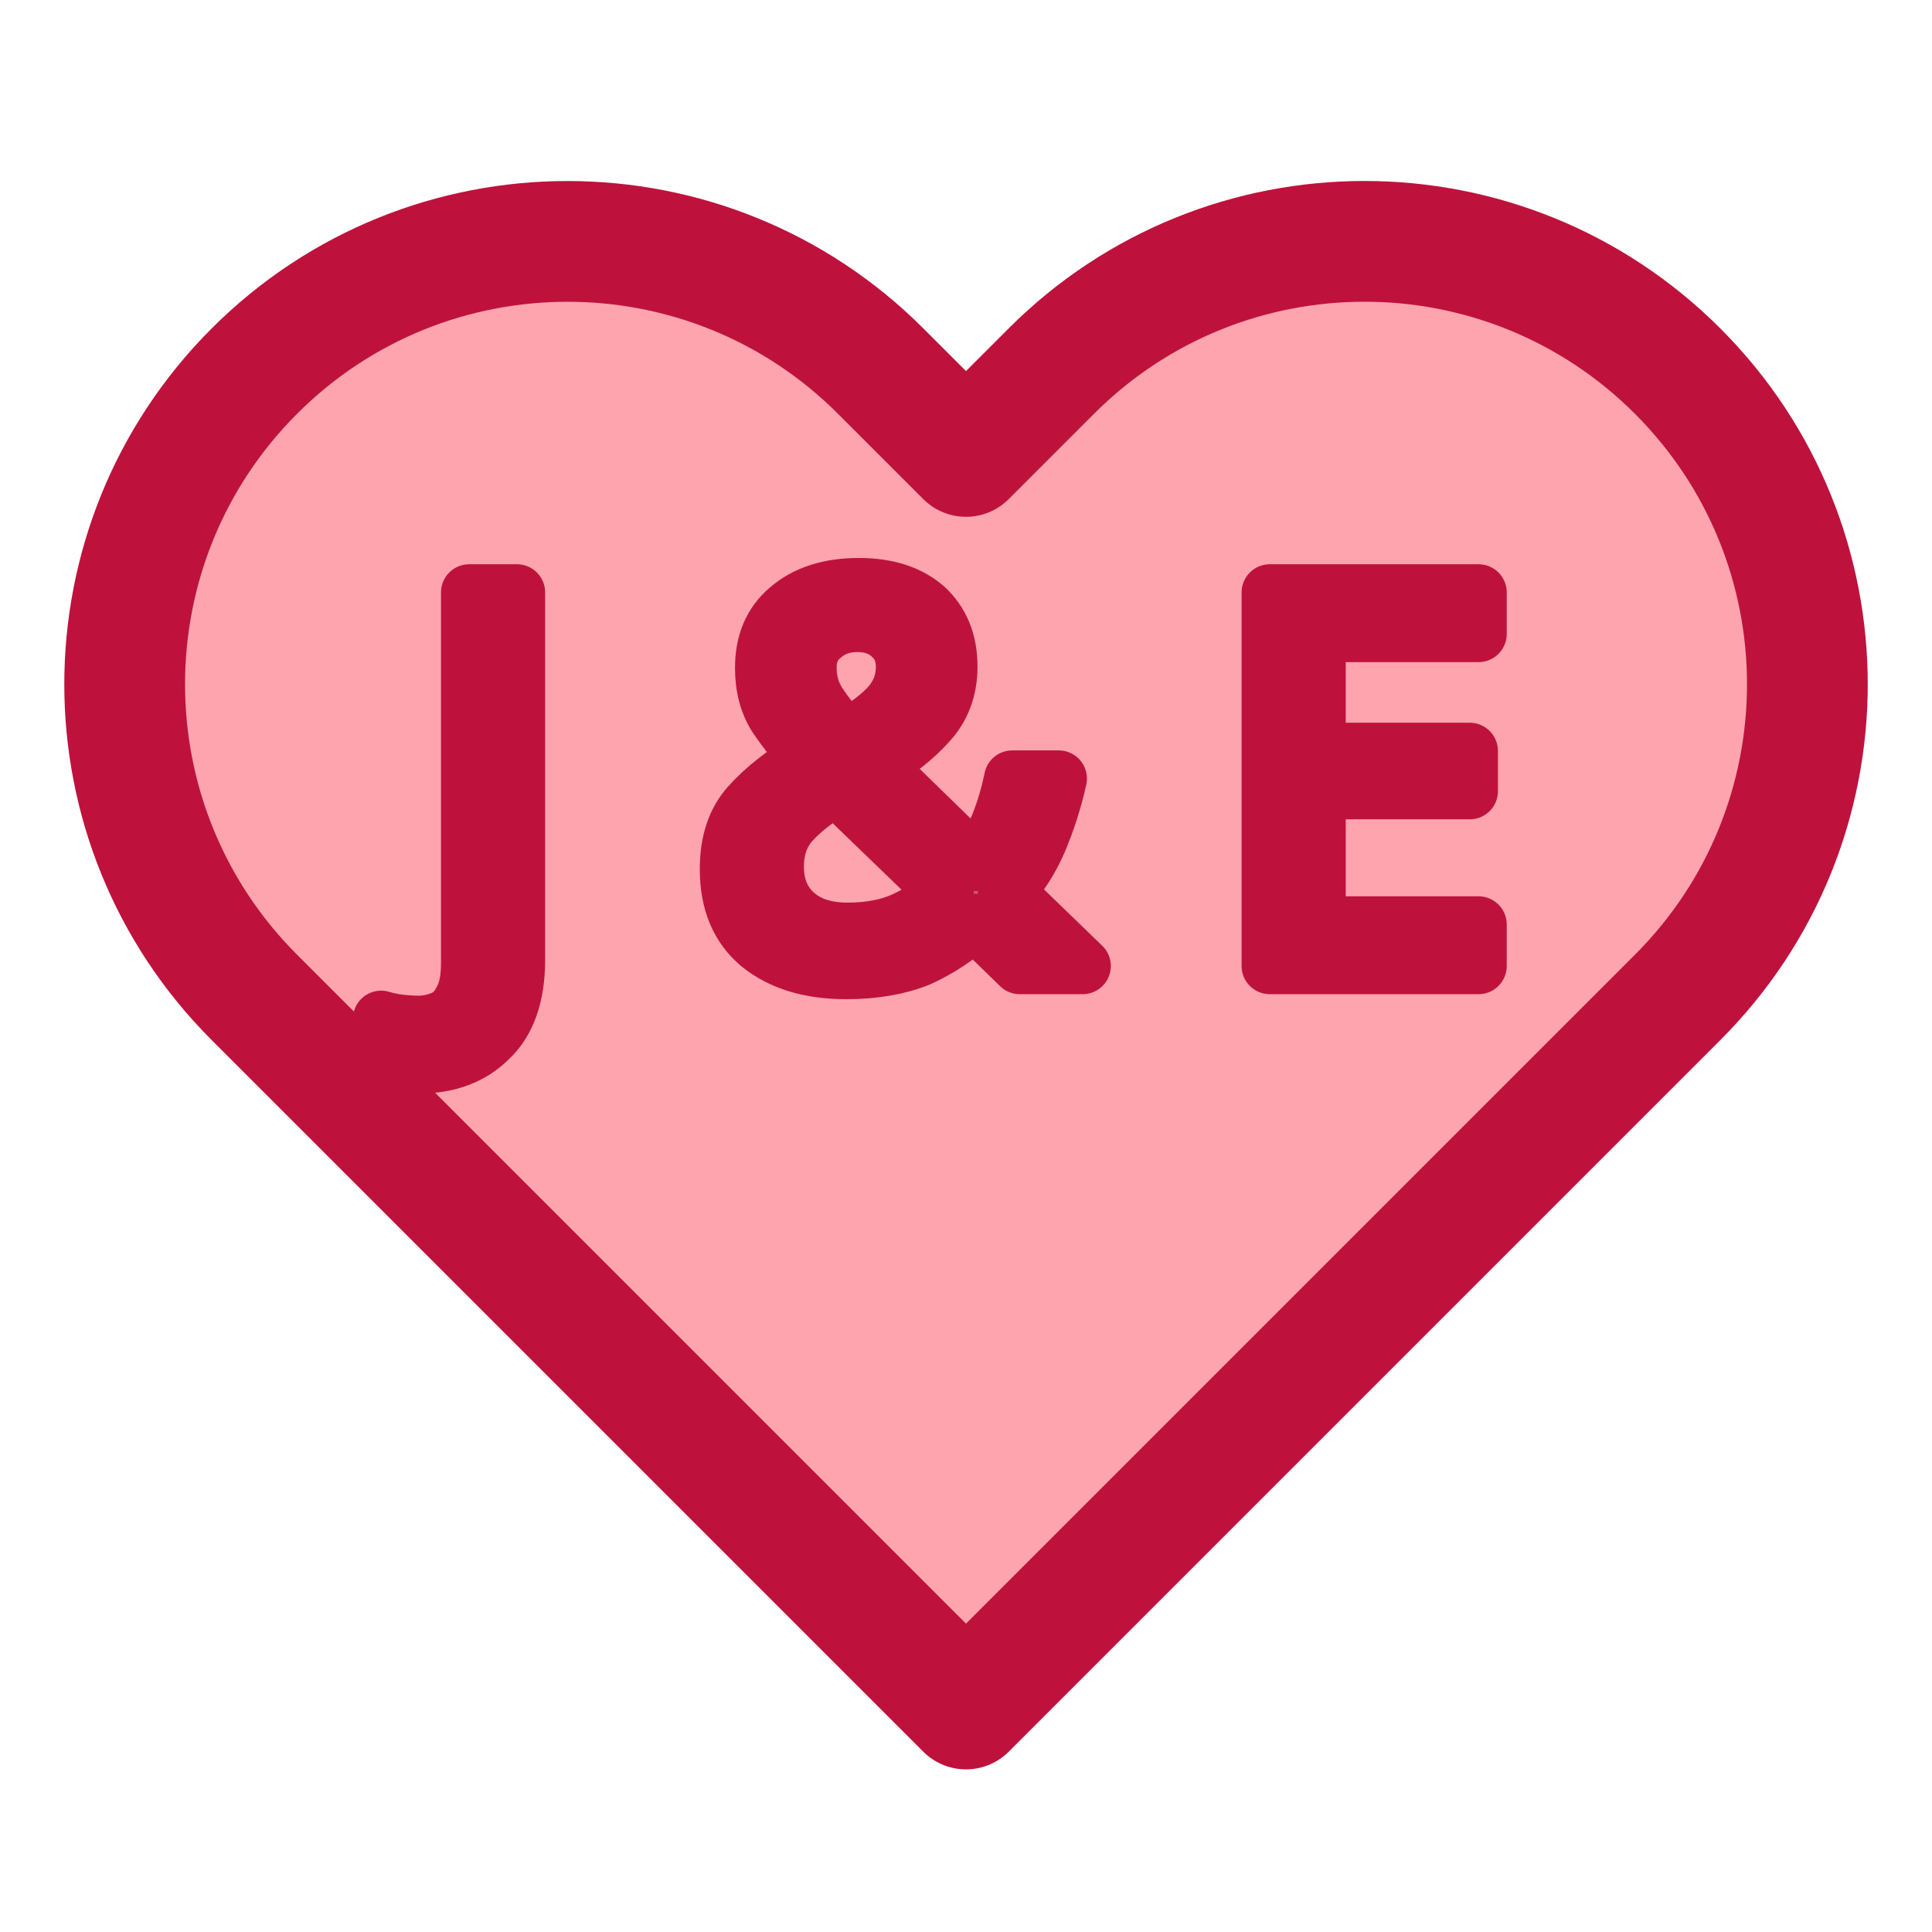
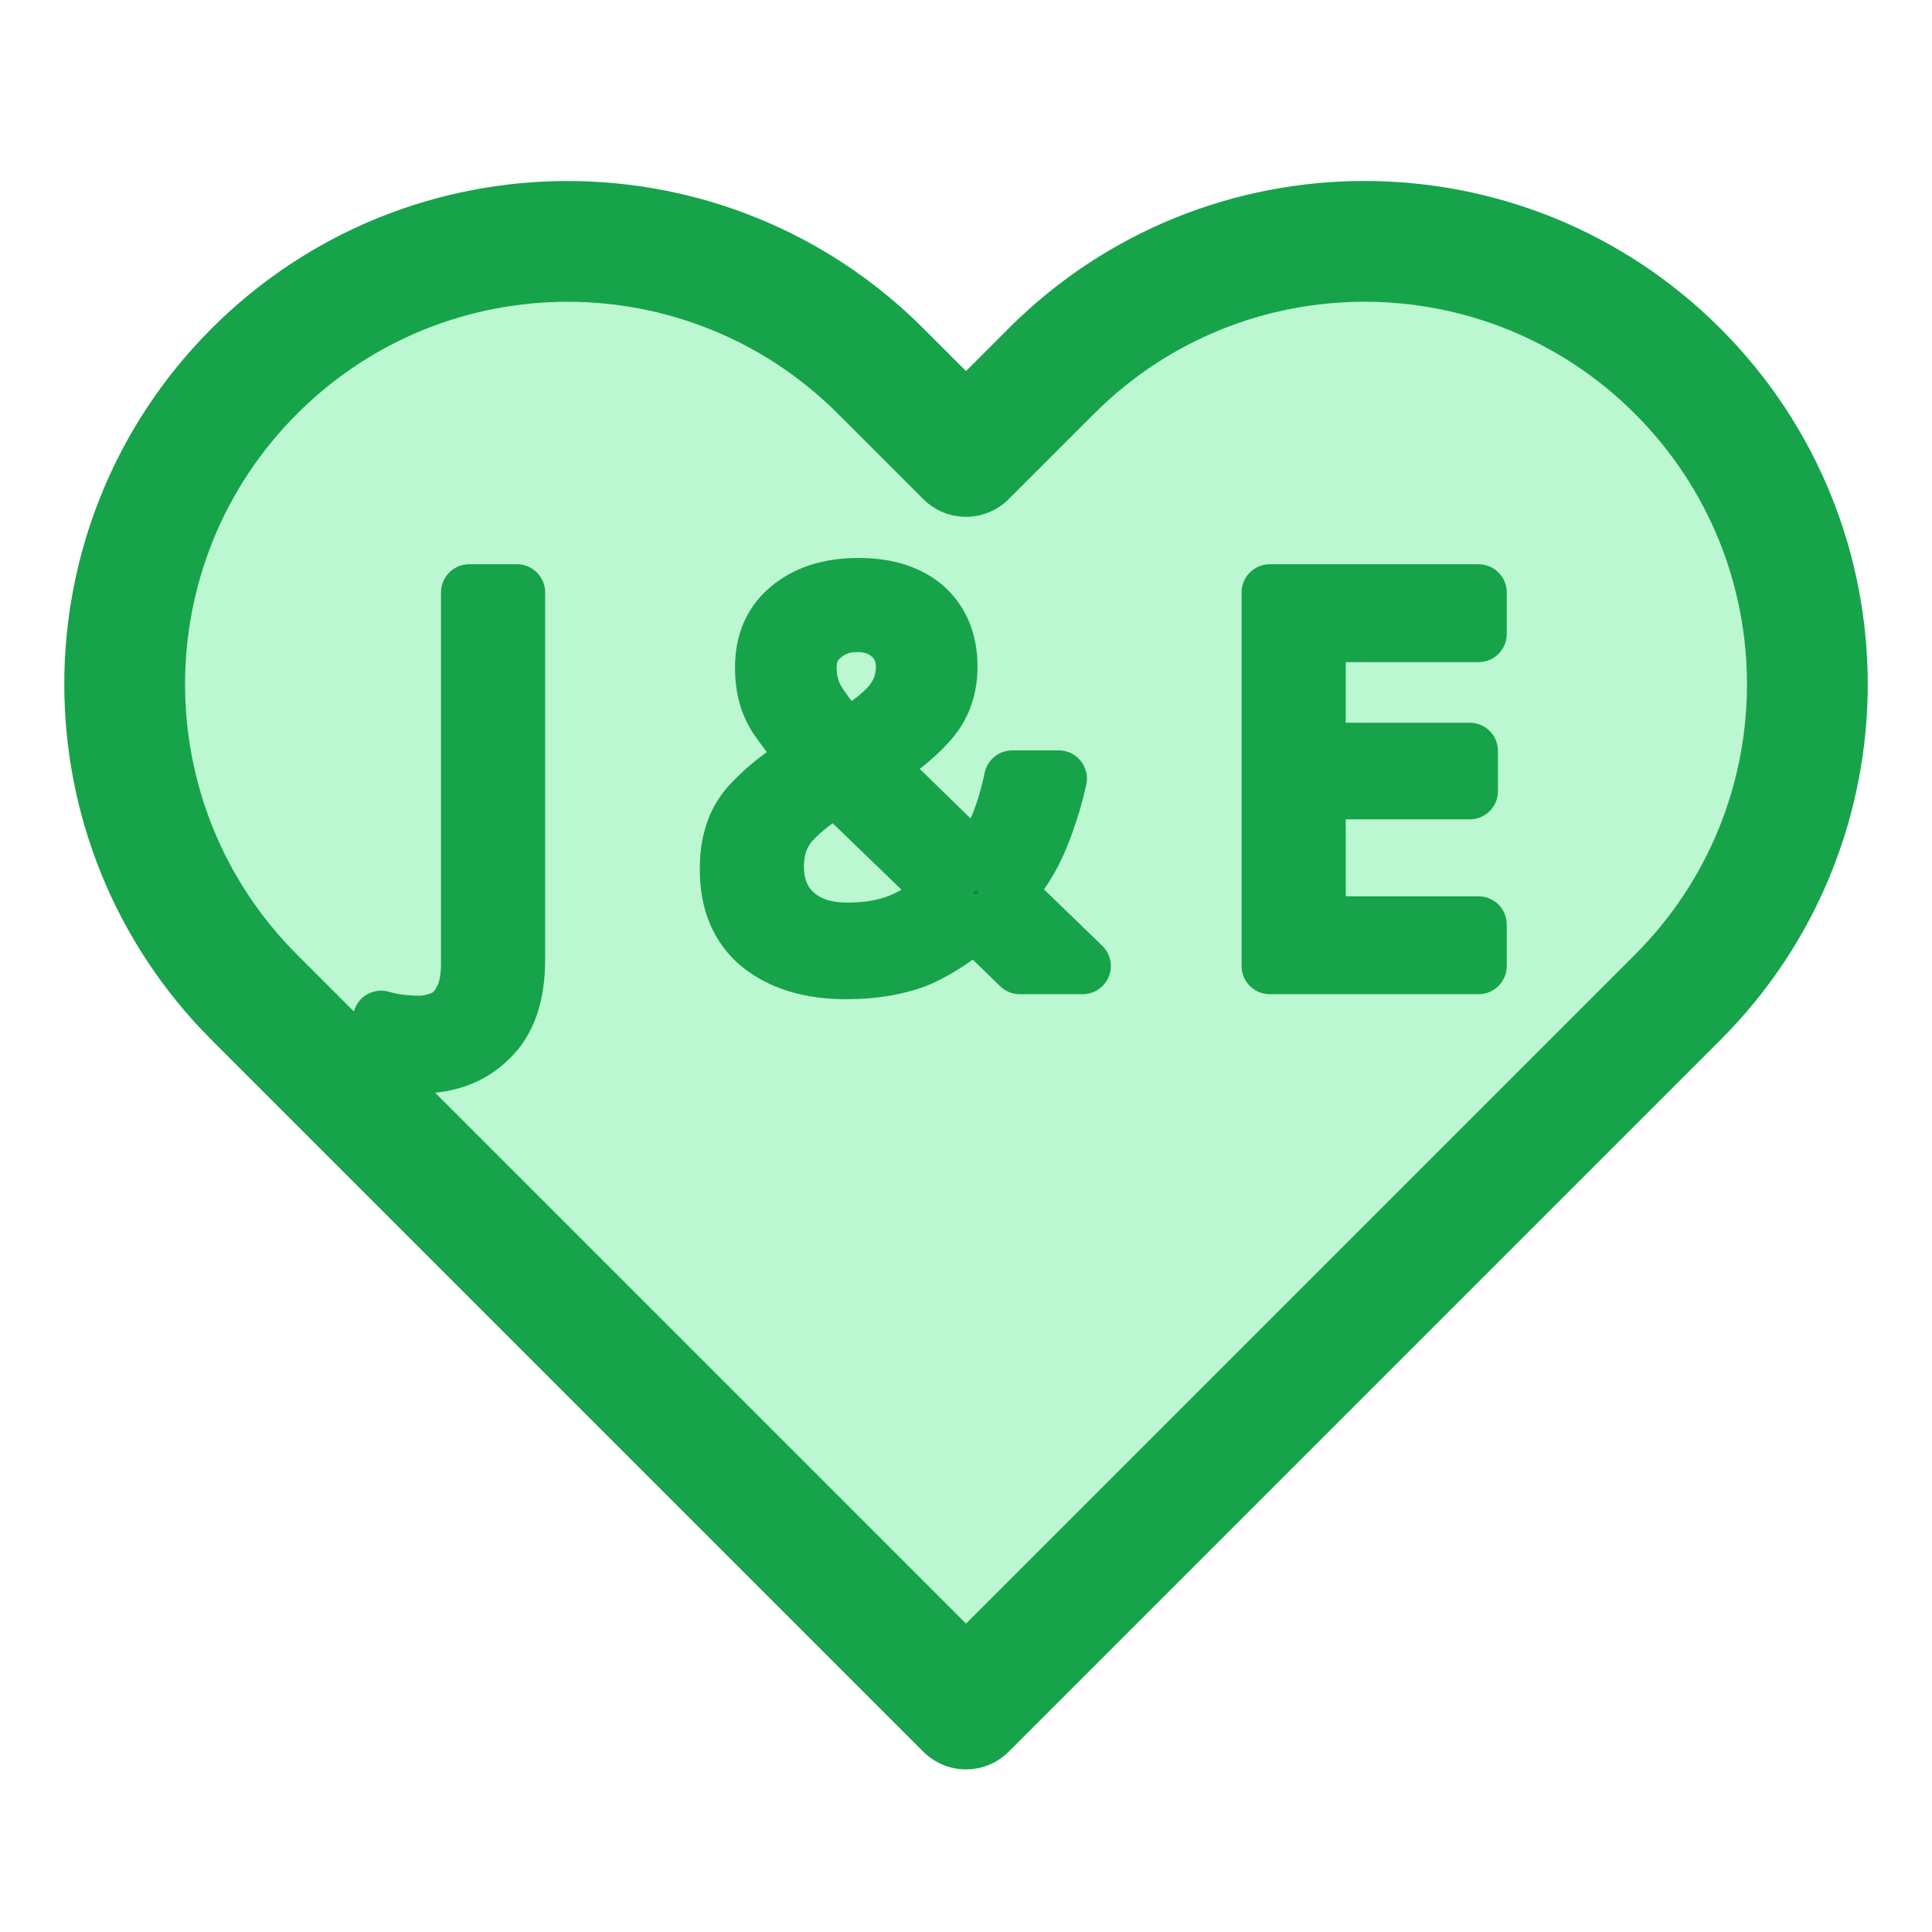
- <svg xmlns="http://www.w3.org/2000/svg" width="24" height="24" viewBox="0 0 24 24" fill="none" stroke="#be123c" stroke-width="0.7" stroke-linecap="round" stroke-linejoin="round">
-   <path d="M20.84 4.61a5.5 5.5 0 0 0-7.78 0L12 5.67l-1.06-1.06a5.5 5.5 0 0 0-7.78 7.78l1.06 1.06L12 21.23l7.78-7.78 1.06-1.06a5.5 5.5 0 0 0 0-7.78z" fill="#fda4af" stroke="#be123c" stroke-width="1.5" />
-   <text x="12" y="12" font-family="calibri, sans-serif" font-size="6.5" text-anchor="middle" fill="#d1536e">J &amp; E</text>
+ <svg xmlns="http://www.w3.org/2000/svg" width="24" height="24" viewBox="0 0 24 24" fill="none" stroke="#16a34a" stroke-width="0.7" stroke-linecap="round" stroke-linejoin="round">
+   <path d="M20.84 4.61a5.5 5.5 0 0 0-7.78 0L12 5.67l-1.06-1.06a5.5 5.5 0 0 0-7.78 7.78l1.06 1.06L12 21.23l7.78-7.78 1.06-1.06a5.5 5.5 0 0 0 0-7.78z" fill="#bbf7d0" stroke="#16a34a" stroke-width="1.5" />
+   <text x="12" y="12" font-family="calibri, sans-serif" font-size="6.5" text-anchor="middle" fill="#15803d">J &amp; E</text>
</svg>
